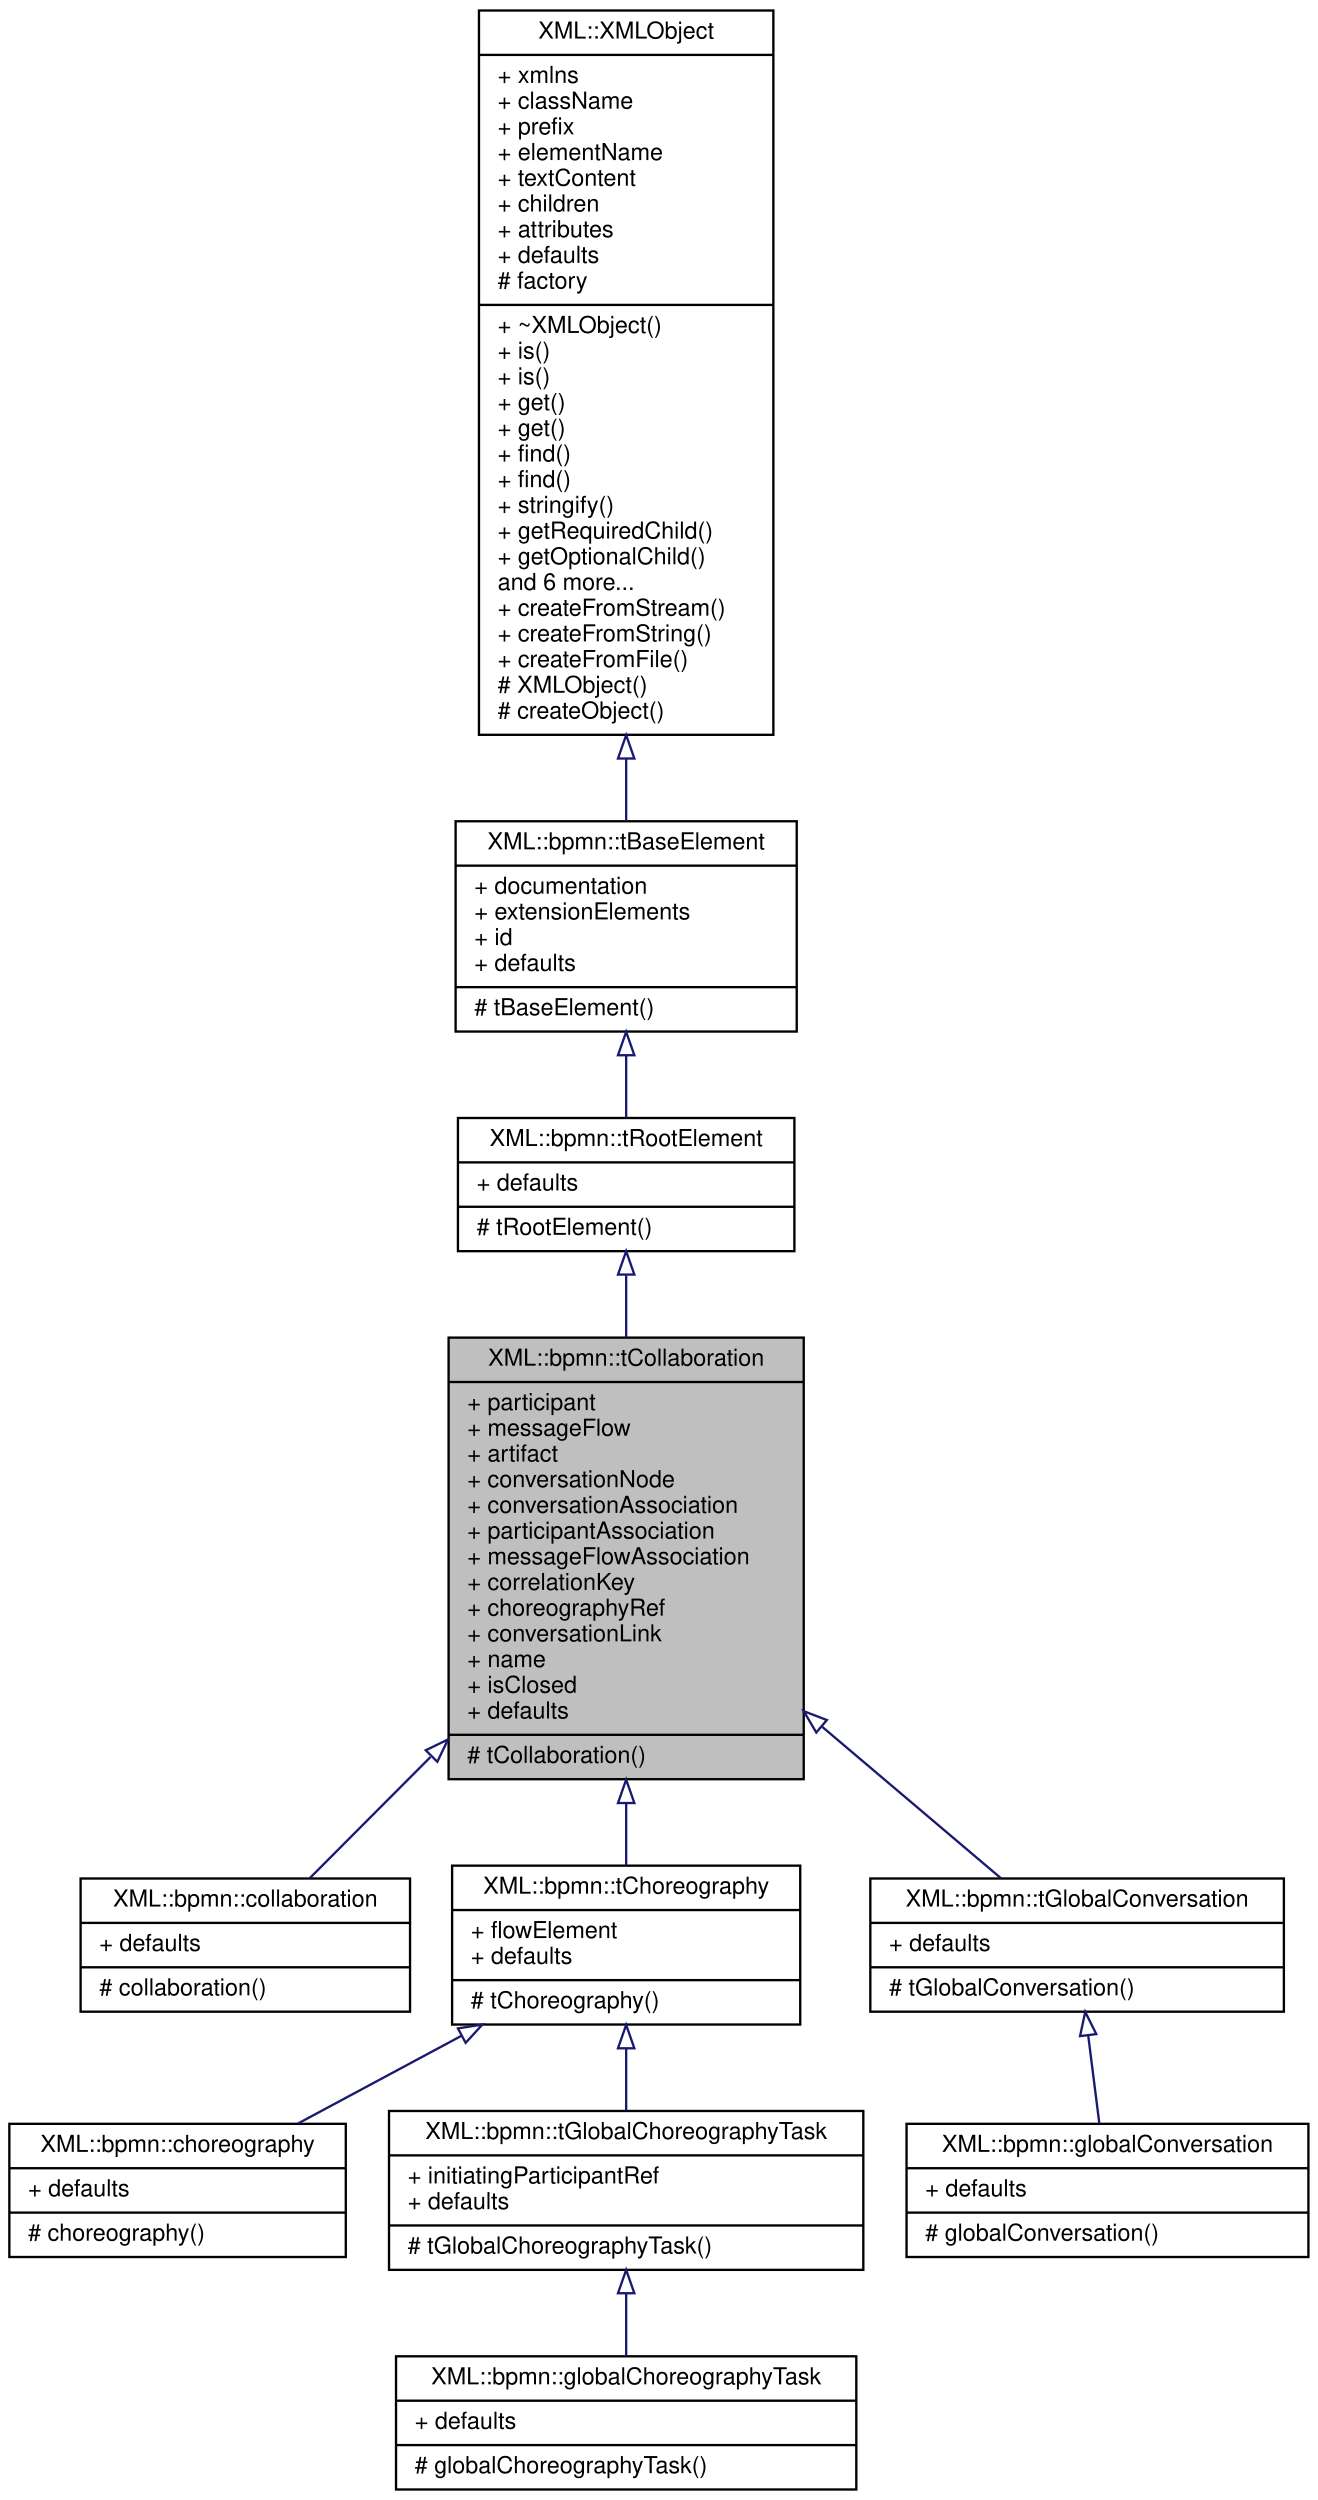
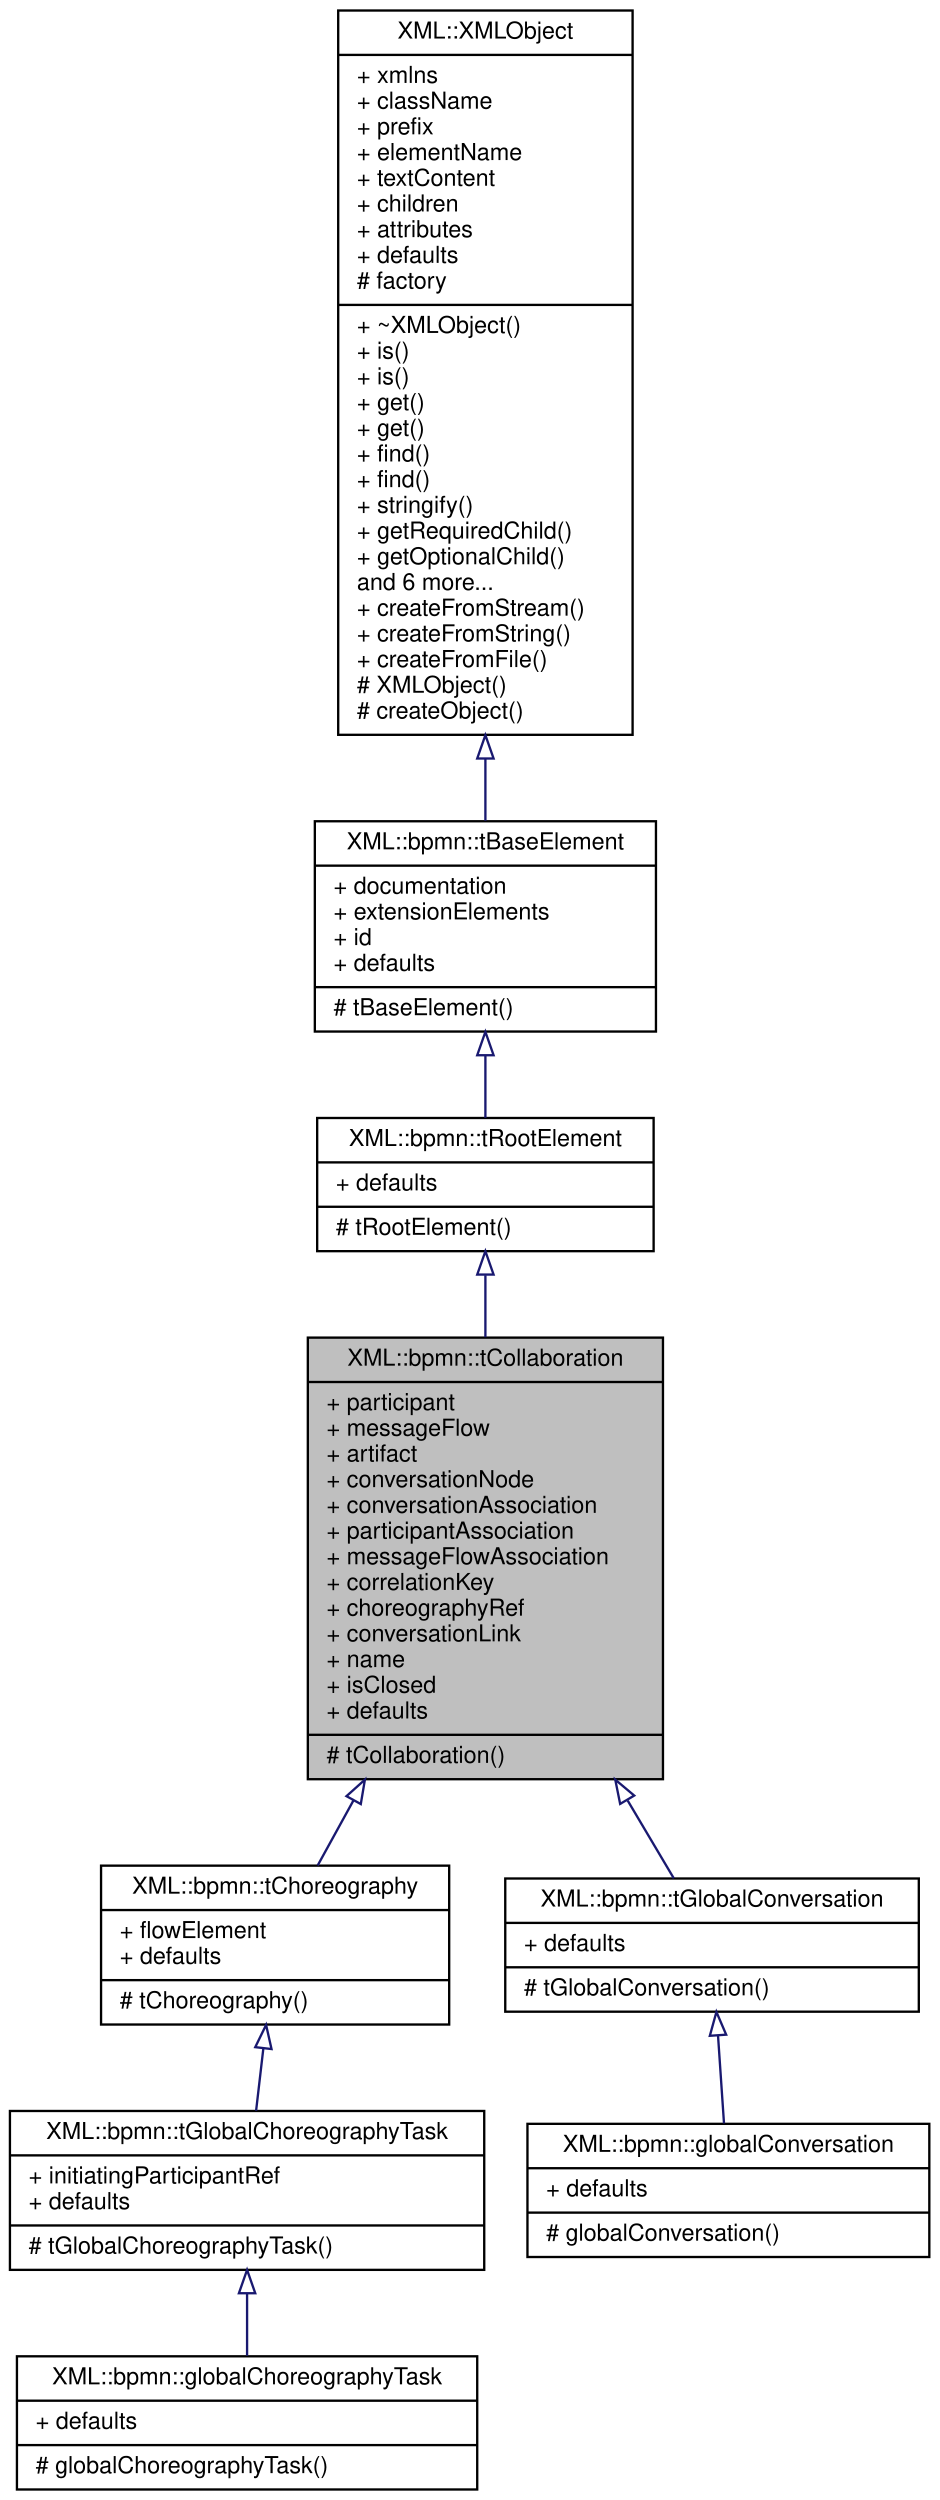
- <svg xmlns="http://www.w3.org/2000/svg" xmlns:xlink="http://www.w3.org/1999/xlink" width="564pt" height="1070pt" viewBox="0.00 0.00 564.00 1070.00">
+ <svg xmlns="http://www.w3.org/2000/svg" xmlns:xlink="http://www.w3.org/1999/xlink" width="402pt" height="1070pt" viewBox="0.00 0.00 401.50 1070.00">
  <g id="graph0" class="graph" transform="scale(1 1) rotate(0) translate(4 1066)">
    <g id="node1" class="node">
      <g id="a_node1">
        <a xlink:title=" ">
-           <polygon fill="#bfbfbf" stroke="black" points="188,-304.5 188,-493.5 340,-493.5 340,-304.5 188,-304.5" />
-           <text text-anchor="middle" x="264" y="-481.5" font-family="Helvetica,sans-Serif" font-size="10.00">XML::bpmn::tCollaboration</text>
-           <polyline fill="none" stroke="black" points="188,-474.5 340,-474.5 " />
-           <text text-anchor="start" x="196" y="-462.5" font-family="Helvetica,sans-Serif" font-size="10.00">+ participant</text>
-           <text text-anchor="start" x="196" y="-451.5" font-family="Helvetica,sans-Serif" font-size="10.00">+ messageFlow</text>
-           <text text-anchor="start" x="196" y="-440.5" font-family="Helvetica,sans-Serif" font-size="10.00">+ artifact</text>
-           <text text-anchor="start" x="196" y="-429.5" font-family="Helvetica,sans-Serif" font-size="10.00">+ conversationNode</text>
-           <text text-anchor="start" x="196" y="-418.5" font-family="Helvetica,sans-Serif" font-size="10.00">+ conversationAssociation</text>
-           <text text-anchor="start" x="196" y="-407.5" font-family="Helvetica,sans-Serif" font-size="10.00">+ participantAssociation</text>
-           <text text-anchor="start" x="196" y="-396.5" font-family="Helvetica,sans-Serif" font-size="10.00">+ messageFlowAssociation</text>
-           <text text-anchor="start" x="196" y="-385.5" font-family="Helvetica,sans-Serif" font-size="10.00">+ correlationKey</text>
-           <text text-anchor="start" x="196" y="-374.5" font-family="Helvetica,sans-Serif" font-size="10.00">+ choreographyRef</text>
-           <text text-anchor="start" x="196" y="-363.5" font-family="Helvetica,sans-Serif" font-size="10.00">+ conversationLink</text>
-           <text text-anchor="start" x="196" y="-352.5" font-family="Helvetica,sans-Serif" font-size="10.00">+ name</text>
-           <text text-anchor="start" x="196" y="-341.5" font-family="Helvetica,sans-Serif" font-size="10.00">+ isClosed</text>
-           <text text-anchor="start" x="196" y="-330.5" font-family="Helvetica,sans-Serif" font-size="10.00">+ defaults</text>
-           <polyline fill="none" stroke="black" points="188,-323.5 340,-323.5 " />
-           <text text-anchor="start" x="196" y="-311.5" font-family="Helvetica,sans-Serif" font-size="10.00"># tCollaboration()</text>
+           <polygon fill="#bfbfbf" stroke="black" points="127.5,-304.5 127.5,-493.5 279.5,-493.5 279.5,-304.5 127.5,-304.5" />
+           <text text-anchor="middle" x="203.5" y="-481.5" font-family="Helvetica,sans-Serif" font-size="10.00">XML::bpmn::tCollaboration</text>
+           <polyline fill="none" stroke="black" points="127.5,-474.5 279.5,-474.5 " />
+           <text text-anchor="start" x="135.5" y="-462.5" font-family="Helvetica,sans-Serif" font-size="10.00">+ participant</text>
+           <text text-anchor="start" x="135.5" y="-451.5" font-family="Helvetica,sans-Serif" font-size="10.00">+ messageFlow</text>
+           <text text-anchor="start" x="135.5" y="-440.5" font-family="Helvetica,sans-Serif" font-size="10.00">+ artifact</text>
+           <text text-anchor="start" x="135.5" y="-429.5" font-family="Helvetica,sans-Serif" font-size="10.00">+ conversationNode</text>
+           <text text-anchor="start" x="135.5" y="-418.5" font-family="Helvetica,sans-Serif" font-size="10.00">+ conversationAssociation</text>
+           <text text-anchor="start" x="135.5" y="-407.5" font-family="Helvetica,sans-Serif" font-size="10.00">+ participantAssociation</text>
+           <text text-anchor="start" x="135.5" y="-396.5" font-family="Helvetica,sans-Serif" font-size="10.00">+ messageFlowAssociation</text>
+           <text text-anchor="start" x="135.5" y="-385.5" font-family="Helvetica,sans-Serif" font-size="10.00">+ correlationKey</text>
+           <text text-anchor="start" x="135.5" y="-374.5" font-family="Helvetica,sans-Serif" font-size="10.00">+ choreographyRef</text>
+           <text text-anchor="start" x="135.5" y="-363.5" font-family="Helvetica,sans-Serif" font-size="10.00">+ conversationLink</text>
+           <text text-anchor="start" x="135.5" y="-352.5" font-family="Helvetica,sans-Serif" font-size="10.00">+ name</text>
+           <text text-anchor="start" x="135.5" y="-341.5" font-family="Helvetica,sans-Serif" font-size="10.00">+ isClosed</text>
+           <text text-anchor="start" x="135.5" y="-330.5" font-family="Helvetica,sans-Serif" font-size="10.00">+ defaults</text>
+           <polyline fill="none" stroke="black" points="127.5,-323.5 279.5,-323.5 " />
+           <text text-anchor="start" x="135.5" y="-311.5" font-family="Helvetica,sans-Serif" font-size="10.00"># tCollaboration()</text>
        </a>
      </g>
    </g>
    <g id="node5" class="node">
      <g id="a_node5">
-         <a xlink:href="classXML_1_1bpmn_1_1collaboration.html" target="_top" xlink:title=" ">
-           <polygon fill="none" stroke="black" points="30.5,-205 30.5,-262 171.5,-262 171.5,-205 30.5,-205" />
-           <text text-anchor="middle" x="101" y="-250" font-family="Helvetica,sans-Serif" font-size="10.00">XML::bpmn::collaboration</text>
-           <polyline fill="none" stroke="black" points="30.5,-243 171.5,-243 " />
-           <text text-anchor="start" x="38.5" y="-231" font-family="Helvetica,sans-Serif" font-size="10.00">+ defaults</text>
-           <polyline fill="none" stroke="black" points="30.5,-224 171.5,-224 " />
-           <text text-anchor="start" x="38.5" y="-212" font-family="Helvetica,sans-Serif" font-size="10.00"># collaboration()</text>
+         <a xlink:href="classXML_1_1bpmn_1_1tChoreography.html" target="_top" xlink:title=" ">
+           <polygon fill="none" stroke="black" points="39,-199.5 39,-267.5 188,-267.5 188,-199.5 39,-199.5" />
+           <text text-anchor="middle" x="113.5" y="-255.5" font-family="Helvetica,sans-Serif" font-size="10.00">XML::bpmn::tChoreography</text>
+           <polyline fill="none" stroke="black" points="39,-248.5 188,-248.5 " />
+           <text text-anchor="start" x="47" y="-236.5" font-family="Helvetica,sans-Serif" font-size="10.00">+ flowElement</text>
+           <text text-anchor="start" x="47" y="-225.5" font-family="Helvetica,sans-Serif" font-size="10.00">+ defaults</text>
+           <polyline fill="none" stroke="black" points="39,-218.5 188,-218.5 " />
+           <text text-anchor="start" x="47" y="-206.5" font-family="Helvetica,sans-Serif" font-size="10.00"># tChoreography()</text>
        </a>
      </g>
    </g>
    <g id="edge4" class="edge">
-       <path fill="none" stroke="midnightblue" d="M180.28,-314.03C161.53,-295.21 142.93,-276.56 128.47,-262.05" />
-       <polygon fill="none" stroke="midnightblue" points="178.21,-316.9 187.75,-321.52 183.17,-311.96 178.21,-316.9" />
+       <path fill="none" stroke="midnightblue" d="M147.06,-295.47C141.58,-285.52 136.35,-276.01 131.71,-267.58" />
+       <polygon fill="none" stroke="midnightblue" points="144.04,-297.24 151.93,-304.31 150.17,-293.86 144.04,-297.24" />
+     </g>
+     <g id="node8" class="node">
+       <g id="a_node8">
+         <a xlink:href="classXML_1_1bpmn_1_1tGlobalConversation.html" target="_top" xlink:title=" ">
+           <polygon fill="none" stroke="black" points="212,-205 212,-262 389,-262 389,-205 212,-205" />
+           <text text-anchor="middle" x="300.5" y="-250" font-family="Helvetica,sans-Serif" font-size="10.00">XML::bpmn::tGlobalConversation</text>
+           <polyline fill="none" stroke="black" points="212,-243 389,-243 " />
+           <text text-anchor="start" x="220" y="-231" font-family="Helvetica,sans-Serif" font-size="10.00">+ defaults</text>
+           <polyline fill="none" stroke="black" points="212,-224 389,-224 " />
+           <text text-anchor="start" x="220" y="-212" font-family="Helvetica,sans-Serif" font-size="10.00"># tGlobalConversation()</text>
+         </a>
+       </g>
+     </g>
+     <g id="edge7" class="edge">
+       <path fill="none" stroke="midnightblue" d="M264.39,-295.37C271.6,-283.22 278.42,-271.72 284.14,-262.07" />
+       <polygon fill="none" stroke="midnightblue" points="261.17,-293.93 259.08,-304.31 267.19,-297.5 261.17,-293.93" />
+     </g>
+     <g id="node2" class="node">
+       <g id="a_node2">
+         <a xlink:href="classXML_1_1bpmn_1_1tRootElement.html" target="_top" xlink:title=" ">
+           <polygon fill="none" stroke="black" points="131.5,-530.5 131.5,-587.5 275.5,-587.5 275.5,-530.5 131.5,-530.5" />
+           <text text-anchor="middle" x="203.5" y="-575.5" font-family="Helvetica,sans-Serif" font-size="10.00">XML::bpmn::tRootElement</text>
+           <polyline fill="none" stroke="black" points="131.5,-568.5 275.5,-568.5 " />
+           <text text-anchor="start" x="139.5" y="-556.5" font-family="Helvetica,sans-Serif" font-size="10.00">+ defaults</text>
+           <polyline fill="none" stroke="black" points="131.5,-549.5 275.5,-549.5 " />
+           <text text-anchor="start" x="139.5" y="-537.5" font-family="Helvetica,sans-Serif" font-size="10.00"># tRootElement()</text>
+         </a>
+       </g>
+     </g>
+     <g id="edge1" class="edge">
+       <path fill="none" stroke="midnightblue" d="M203.5,-520.22C203.5,-512.01 203.5,-502.99 203.5,-493.68" />
+       <polygon fill="none" stroke="midnightblue" points="200,-520.48 203.5,-530.48 207,-520.48 200,-520.48" />
+     </g>
+     <g id="node3" class="node">
+       <g id="a_node3">
+         <a xlink:href="classXML_1_1bpmn_1_1tBaseElement.html" target="_top" xlink:title=" ">
+           <polygon fill="none" stroke="black" points="130.5,-624.5 130.5,-714.5 276.5,-714.5 276.5,-624.5 130.5,-624.5" />
+           <text text-anchor="middle" x="203.5" y="-702.5" font-family="Helvetica,sans-Serif" font-size="10.00">XML::bpmn::tBaseElement</text>
+           <polyline fill="none" stroke="black" points="130.5,-695.5 276.5,-695.5 " />
+           <text text-anchor="start" x="138.5" y="-683.5" font-family="Helvetica,sans-Serif" font-size="10.00">+ documentation</text>
+           <text text-anchor="start" x="138.5" y="-672.5" font-family="Helvetica,sans-Serif" font-size="10.00">+ extensionElements</text>
+           <text text-anchor="start" x="138.5" y="-661.5" font-family="Helvetica,sans-Serif" font-size="10.00">+ id</text>
+           <text text-anchor="start" x="138.5" y="-650.5" font-family="Helvetica,sans-Serif" font-size="10.00">+ defaults</text>
+           <polyline fill="none" stroke="black" points="130.5,-643.5 276.5,-643.5 " />
+           <text text-anchor="start" x="138.5" y="-631.5" font-family="Helvetica,sans-Serif" font-size="10.00"># tBaseElement()</text>
+         </a>
+       </g>
+     </g>
+     <g id="edge2" class="edge">
+       <path fill="none" stroke="midnightblue" d="M203.5,-614.35C203.5,-605.07 203.5,-595.79 203.5,-587.59" />
+       <polygon fill="none" stroke="midnightblue" points="200,-614.37 203.5,-624.37 207,-614.37 200,-614.37" />
+     </g>
+     <g id="node4" class="node">
+       <g id="a_node4">
+         <a xlink:href="classXML_1_1XMLObject.html" target="_top" xlink:title="A class representing a node in an XML-tree.">
+           <polygon fill="none" stroke="black" points="140.5,-751.5 140.5,-1061.5 266.5,-1061.5 266.5,-751.5 140.5,-751.5" />
+           <text text-anchor="middle" x="203.5" y="-1049.5" font-family="Helvetica,sans-Serif" font-size="10.00">XML::XMLObject</text>
+           <polyline fill="none" stroke="black" points="140.5,-1042.5 266.5,-1042.5 " />
+           <text text-anchor="start" x="148.5" y="-1030.5" font-family="Helvetica,sans-Serif" font-size="10.00">+ xmlns</text>
+           <text text-anchor="start" x="148.5" y="-1019.5" font-family="Helvetica,sans-Serif" font-size="10.00">+ className</text>
+           <text text-anchor="start" x="148.5" y="-1008.5" font-family="Helvetica,sans-Serif" font-size="10.00">+ prefix</text>
+           <text text-anchor="start" x="148.5" y="-997.5" font-family="Helvetica,sans-Serif" font-size="10.00">+ elementName</text>
+           <text text-anchor="start" x="148.5" y="-986.5" font-family="Helvetica,sans-Serif" font-size="10.00">+ textContent</text>
+           <text text-anchor="start" x="148.5" y="-975.5" font-family="Helvetica,sans-Serif" font-size="10.00">+ children</text>
+           <text text-anchor="start" x="148.5" y="-964.5" font-family="Helvetica,sans-Serif" font-size="10.00">+ attributes</text>
+           <text text-anchor="start" x="148.5" y="-953.5" font-family="Helvetica,sans-Serif" font-size="10.00">+ defaults</text>
+           <text text-anchor="start" x="148.5" y="-942.5" font-family="Helvetica,sans-Serif" font-size="10.00"># factory</text>
+           <polyline fill="none" stroke="black" points="140.5,-935.5 266.5,-935.5 " />
+           <text text-anchor="start" x="148.5" y="-923.5" font-family="Helvetica,sans-Serif" font-size="10.00">+ ~XMLObject()</text>
+           <text text-anchor="start" x="148.5" y="-912.5" font-family="Helvetica,sans-Serif" font-size="10.00">+ is()</text>
+           <text text-anchor="start" x="148.5" y="-901.5" font-family="Helvetica,sans-Serif" font-size="10.00">+ is()</text>
+           <text text-anchor="start" x="148.5" y="-890.5" font-family="Helvetica,sans-Serif" font-size="10.00">+ get()</text>
+           <text text-anchor="start" x="148.5" y="-879.5" font-family="Helvetica,sans-Serif" font-size="10.00">+ get()</text>
+           <text text-anchor="start" x="148.5" y="-868.5" font-family="Helvetica,sans-Serif" font-size="10.00">+ find()</text>
+           <text text-anchor="start" x="148.5" y="-857.5" font-family="Helvetica,sans-Serif" font-size="10.00">+ find()</text>
+           <text text-anchor="start" x="148.5" y="-846.5" font-family="Helvetica,sans-Serif" font-size="10.00">+ stringify()</text>
+           <text text-anchor="start" x="148.5" y="-835.5" font-family="Helvetica,sans-Serif" font-size="10.00">+ getRequiredChild()</text>
+           <text text-anchor="start" x="148.5" y="-824.5" font-family="Helvetica,sans-Serif" font-size="10.00">+ getOptionalChild()</text>
+           <text text-anchor="start" x="148.5" y="-813.5" font-family="Helvetica,sans-Serif" font-size="10.00">and 6 more...</text>
+           <text text-anchor="start" x="148.5" y="-802.5" font-family="Helvetica,sans-Serif" font-size="10.00">+ createFromStream()</text>
+           <text text-anchor="start" x="148.5" y="-791.5" font-family="Helvetica,sans-Serif" font-size="10.00">+ createFromString()</text>
+           <text text-anchor="start" x="148.5" y="-780.5" font-family="Helvetica,sans-Serif" font-size="10.00">+ createFromFile()</text>
+           <text text-anchor="start" x="148.5" y="-769.5" font-family="Helvetica,sans-Serif" font-size="10.00"># XMLObject()</text>
+           <text text-anchor="start" x="148.5" y="-758.5" font-family="Helvetica,sans-Serif" font-size="10.00"># createObject()</text>
+         </a>
+       </g>
+     </g>
+     <g id="edge3" class="edge">
+       <path fill="none" stroke="midnightblue" d="M203.5,-741.35C203.5,-731.89 203.5,-722.91 203.5,-714.72" />
+       <polygon fill="none" stroke="midnightblue" points="200,-741.37 203.5,-751.37 207,-741.37 200,-741.37" />
    </g>
    <g id="node6" class="node">
      <g id="a_node6">
-         <a xlink:href="classXML_1_1bpmn_1_1tChoreography.html" target="_top" xlink:title=" ">
-           <polygon fill="none" stroke="black" points="189.5,-199.5 189.5,-267.5 338.5,-267.5 338.5,-199.5 189.5,-199.5" />
-           <text text-anchor="middle" x="264" y="-255.5" font-family="Helvetica,sans-Serif" font-size="10.00">XML::bpmn::tChoreography</text>
-           <polyline fill="none" stroke="black" points="189.5,-248.5 338.5,-248.5 " />
-           <text text-anchor="start" x="197.5" y="-236.5" font-family="Helvetica,sans-Serif" font-size="10.00">+ flowElement</text>
-           <text text-anchor="start" x="197.5" y="-225.5" font-family="Helvetica,sans-Serif" font-size="10.00">+ defaults</text>
-           <polyline fill="none" stroke="black" points="189.5,-218.5 338.5,-218.5 " />
-           <text text-anchor="start" x="197.5" y="-206.5" font-family="Helvetica,sans-Serif" font-size="10.00"># tChoreography()</text>
+         <a xlink:href="classXML_1_1bpmn_1_1tGlobalChoreographyTask.html" target="_top" xlink:title=" ">
+           <polygon fill="none" stroke="black" points="0,-94.5 0,-162.5 203,-162.5 203,-94.5 0,-94.5" />
+           <text text-anchor="middle" x="101.5" y="-150.5" font-family="Helvetica,sans-Serif" font-size="10.00">XML::bpmn::tGlobalChoreographyTask</text>
+           <polyline fill="none" stroke="black" points="0,-143.5 203,-143.5 " />
+           <text text-anchor="start" x="8" y="-131.5" font-family="Helvetica,sans-Serif" font-size="10.00">+ initiatingParticipantRef</text>
+           <text text-anchor="start" x="8" y="-120.5" font-family="Helvetica,sans-Serif" font-size="10.00">+ defaults</text>
+           <polyline fill="none" stroke="black" points="0,-113.5 203,-113.5 " />
+           <text text-anchor="start" x="8" y="-101.5" font-family="Helvetica,sans-Serif" font-size="10.00"># tGlobalChoreographyTask()</text>
        </a>
      </g>
    </g>
    <g id="edge5" class="edge">
-       <path fill="none" stroke="midnightblue" d="M264,-294.27C264,-284.75 264,-275.67 264,-267.58" />
-       <polygon fill="none" stroke="midnightblue" points="260.5,-294.31 264,-304.31 267.5,-294.31 260.5,-294.31" />
-     </g>
-     <g id="node10" class="node">
-       <g id="a_node10">
-         <a xlink:href="classXML_1_1bpmn_1_1tGlobalConversation.html" target="_top" xlink:title=" ">
-           <polygon fill="none" stroke="black" points="368.5,-205 368.5,-262 545.5,-262 545.5,-205 368.5,-205" />
-           <text text-anchor="middle" x="457" y="-250" font-family="Helvetica,sans-Serif" font-size="10.00">XML::bpmn::tGlobalConversation</text>
-           <polyline fill="none" stroke="black" points="368.5,-243 545.5,-243 " />
-           <text text-anchor="start" x="376.5" y="-231" font-family="Helvetica,sans-Serif" font-size="10.00">+ defaults</text>
-           <polyline fill="none" stroke="black" points="368.5,-224 545.5,-224 " />
-           <text text-anchor="start" x="376.5" y="-212" font-family="Helvetica,sans-Serif" font-size="10.00"># tGlobalConversation()</text>
-         </a>
-       </g>
-     </g>
-     <g id="edge9" class="edge">
-       <path fill="none" stroke="midnightblue" d="M347.96,-326.87C375,-303.97 403.37,-279.93 424.4,-262.12" />
-       <polygon fill="none" stroke="midnightblue" points="345.37,-324.48 340,-333.62 349.89,-329.82 345.37,-324.48" />
-     </g>
-     <g id="node2" class="node">
-       <g id="a_node2">
-         <a xlink:href="classXML_1_1bpmn_1_1tRootElement.html" target="_top" xlink:title=" ">
-           <polygon fill="none" stroke="black" points="192,-530.5 192,-587.5 336,-587.5 336,-530.5 192,-530.5" />
-           <text text-anchor="middle" x="264" y="-575.5" font-family="Helvetica,sans-Serif" font-size="10.00">XML::bpmn::tRootElement</text>
-           <polyline fill="none" stroke="black" points="192,-568.5 336,-568.5 " />
-           <text text-anchor="start" x="200" y="-556.5" font-family="Helvetica,sans-Serif" font-size="10.00">+ defaults</text>
-           <polyline fill="none" stroke="black" points="192,-549.5 336,-549.5 " />
-           <text text-anchor="start" x="200" y="-537.5" font-family="Helvetica,sans-Serif" font-size="10.00"># tRootElement()</text>
-         </a>
-       </g>
-     </g>
-     <g id="edge1" class="edge">
-       <path fill="none" stroke="midnightblue" d="M264,-520.22C264,-512.01 264,-502.99 264,-493.68" />
-       <polygon fill="none" stroke="midnightblue" points="260.5,-520.48 264,-530.48 267.5,-520.48 260.5,-520.48" />
-     </g>
-     <g id="node3" class="node">
-       <g id="a_node3">
-         <a xlink:href="classXML_1_1bpmn_1_1tBaseElement.html" target="_top" xlink:title=" ">
-           <polygon fill="none" stroke="black" points="191,-624.5 191,-714.5 337,-714.5 337,-624.5 191,-624.5" />
-           <text text-anchor="middle" x="264" y="-702.5" font-family="Helvetica,sans-Serif" font-size="10.00">XML::bpmn::tBaseElement</text>
-           <polyline fill="none" stroke="black" points="191,-695.5 337,-695.5 " />
-           <text text-anchor="start" x="199" y="-683.5" font-family="Helvetica,sans-Serif" font-size="10.00">+ documentation</text>
-           <text text-anchor="start" x="199" y="-672.5" font-family="Helvetica,sans-Serif" font-size="10.00">+ extensionElements</text>
-           <text text-anchor="start" x="199" y="-661.5" font-family="Helvetica,sans-Serif" font-size="10.00">+ id</text>
-           <text text-anchor="start" x="199" y="-650.5" font-family="Helvetica,sans-Serif" font-size="10.00">+ defaults</text>
-           <polyline fill="none" stroke="black" points="191,-643.5 337,-643.5 " />
-           <text text-anchor="start" x="199" y="-631.5" font-family="Helvetica,sans-Serif" font-size="10.00"># tBaseElement()</text>
-         </a>
-       </g>
-     </g>
-     <g id="edge2" class="edge">
-       <path fill="none" stroke="midnightblue" d="M264,-614.35C264,-605.07 264,-595.79 264,-587.59" />
-       <polygon fill="none" stroke="midnightblue" points="260.5,-614.37 264,-624.37 267.5,-614.37 260.5,-614.37" />
-     </g>
-     <g id="node4" class="node">
-       <g id="a_node4">
-         <a xlink:href="classXML_1_1XMLObject.html" target="_top" xlink:title="A class representing a node in an XML-tree.">
-           <polygon fill="none" stroke="black" points="201,-751.5 201,-1061.5 327,-1061.5 327,-751.5 201,-751.5" />
-           <text text-anchor="middle" x="264" y="-1049.5" font-family="Helvetica,sans-Serif" font-size="10.00">XML::XMLObject</text>
-           <polyline fill="none" stroke="black" points="201,-1042.5 327,-1042.5 " />
-           <text text-anchor="start" x="209" y="-1030.5" font-family="Helvetica,sans-Serif" font-size="10.00">+ xmlns</text>
-           <text text-anchor="start" x="209" y="-1019.5" font-family="Helvetica,sans-Serif" font-size="10.00">+ className</text>
-           <text text-anchor="start" x="209" y="-1008.5" font-family="Helvetica,sans-Serif" font-size="10.00">+ prefix</text>
-           <text text-anchor="start" x="209" y="-997.5" font-family="Helvetica,sans-Serif" font-size="10.00">+ elementName</text>
-           <text text-anchor="start" x="209" y="-986.5" font-family="Helvetica,sans-Serif" font-size="10.00">+ textContent</text>
-           <text text-anchor="start" x="209" y="-975.5" font-family="Helvetica,sans-Serif" font-size="10.00">+ children</text>
-           <text text-anchor="start" x="209" y="-964.5" font-family="Helvetica,sans-Serif" font-size="10.00">+ attributes</text>
-           <text text-anchor="start" x="209" y="-953.5" font-family="Helvetica,sans-Serif" font-size="10.00">+ defaults</text>
-           <text text-anchor="start" x="209" y="-942.5" font-family="Helvetica,sans-Serif" font-size="10.00"># factory</text>
-           <polyline fill="none" stroke="black" points="201,-935.5 327,-935.5 " />
-           <text text-anchor="start" x="209" y="-923.5" font-family="Helvetica,sans-Serif" font-size="10.00">+ ~XMLObject()</text>
-           <text text-anchor="start" x="209" y="-912.5" font-family="Helvetica,sans-Serif" font-size="10.00">+ is()</text>
-           <text text-anchor="start" x="209" y="-901.5" font-family="Helvetica,sans-Serif" font-size="10.00">+ is()</text>
-           <text text-anchor="start" x="209" y="-890.5" font-family="Helvetica,sans-Serif" font-size="10.00">+ get()</text>
-           <text text-anchor="start" x="209" y="-879.5" font-family="Helvetica,sans-Serif" font-size="10.00">+ get()</text>
-           <text text-anchor="start" x="209" y="-868.5" font-family="Helvetica,sans-Serif" font-size="10.00">+ find()</text>
-           <text text-anchor="start" x="209" y="-857.5" font-family="Helvetica,sans-Serif" font-size="10.00">+ find()</text>
-           <text text-anchor="start" x="209" y="-846.5" font-family="Helvetica,sans-Serif" font-size="10.00">+ stringify()</text>
-           <text text-anchor="start" x="209" y="-835.5" font-family="Helvetica,sans-Serif" font-size="10.00">+ getRequiredChild()</text>
-           <text text-anchor="start" x="209" y="-824.5" font-family="Helvetica,sans-Serif" font-size="10.00">+ getOptionalChild()</text>
-           <text text-anchor="start" x="209" y="-813.5" font-family="Helvetica,sans-Serif" font-size="10.00">and 6 more...</text>
-           <text text-anchor="start" x="209" y="-802.5" font-family="Helvetica,sans-Serif" font-size="10.00">+ createFromStream()</text>
-           <text text-anchor="start" x="209" y="-791.5" font-family="Helvetica,sans-Serif" font-size="10.00">+ createFromString()</text>
-           <text text-anchor="start" x="209" y="-780.5" font-family="Helvetica,sans-Serif" font-size="10.00">+ createFromFile()</text>
-           <text text-anchor="start" x="209" y="-769.5" font-family="Helvetica,sans-Serif" font-size="10.00"># XMLObject()</text>
-           <text text-anchor="start" x="209" y="-758.5" font-family="Helvetica,sans-Serif" font-size="10.00"># createObject()</text>
-         </a>
-       </g>
-     </g>
-     <g id="edge3" class="edge">
-       <path fill="none" stroke="midnightblue" d="M264,-741.35C264,-731.89 264,-722.91 264,-714.72" />
-       <polygon fill="none" stroke="midnightblue" points="260.5,-741.37 264,-751.37 267.5,-741.37 260.5,-741.37" />
+       <path fill="none" stroke="midnightblue" d="M108.45,-189.14C107.41,-180.26 106.34,-171.04 105.36,-162.59" />
+       <polygon fill="none" stroke="midnightblue" points="105,-189.82 109.64,-199.34 111.96,-189.01 105,-189.82" />
    </g>
    <g id="node7" class="node">
      <g id="a_node7">
-         <a xlink:href="classXML_1_1bpmn_1_1choreography.html" target="_top" xlink:title=" ">
-           <polygon fill="none" stroke="black" points="0,-100 0,-157 144,-157 144,-100 0,-100" />
-           <text text-anchor="middle" x="72" y="-145" font-family="Helvetica,sans-Serif" font-size="10.00">XML::bpmn::choreography</text>
-           <polyline fill="none" stroke="black" points="0,-138 144,-138 " />
-           <text text-anchor="start" x="8" y="-126" font-family="Helvetica,sans-Serif" font-size="10.00">+ defaults</text>
-           <polyline fill="none" stroke="black" points="0,-119 144,-119 " />
-           <text text-anchor="start" x="8" y="-107" font-family="Helvetica,sans-Serif" font-size="10.00"># choreography()</text>
+         <a xlink:href="classXML_1_1bpmn_1_1globalChoreographyTask.html" target="_top" xlink:title=" ">
+           <polygon fill="none" stroke="black" points="3,-0.5 3,-57.5 200,-57.5 200,-0.5 3,-0.5" />
+           <text text-anchor="middle" x="101.5" y="-45.5" font-family="Helvetica,sans-Serif" font-size="10.00">XML::bpmn::globalChoreographyTask</text>
+           <polyline fill="none" stroke="black" points="3,-38.5 200,-38.5 " />
+           <text text-anchor="start" x="11" y="-26.5" font-family="Helvetica,sans-Serif" font-size="10.00">+ defaults</text>
+           <polyline fill="none" stroke="black" points="3,-19.5 200,-19.5 " />
+           <text text-anchor="start" x="11" y="-7.5" font-family="Helvetica,sans-Serif" font-size="10.00"># globalChoreographyTask()</text>
        </a>
      </g>
    </g>
    <g id="edge6" class="edge">
-       <path fill="none" stroke="midnightblue" d="M193.37,-194.61C170.24,-182.2 144.99,-168.66 123.54,-157.15" />
-       <polygon fill="none" stroke="midnightblue" points="191.99,-197.84 202.46,-199.49 195.3,-191.67 191.99,-197.84" />
-     </g>
-     <g id="node8" class="node">
-       <g id="a_node8">
-         <a xlink:href="classXML_1_1bpmn_1_1tGlobalChoreographyTask.html" target="_top" xlink:title=" ">
-           <polygon fill="none" stroke="black" points="162.5,-94.5 162.5,-162.5 365.5,-162.5 365.5,-94.5 162.5,-94.5" />
-           <text text-anchor="middle" x="264" y="-150.5" font-family="Helvetica,sans-Serif" font-size="10.00">XML::bpmn::tGlobalChoreographyTask</text>
-           <polyline fill="none" stroke="black" points="162.5,-143.5 365.5,-143.5 " />
-           <text text-anchor="start" x="170.5" y="-131.5" font-family="Helvetica,sans-Serif" font-size="10.00">+ initiatingParticipantRef</text>
-           <text text-anchor="start" x="170.5" y="-120.5" font-family="Helvetica,sans-Serif" font-size="10.00">+ defaults</text>
-           <polyline fill="none" stroke="black" points="162.5,-113.5 365.5,-113.5 " />
-           <text text-anchor="start" x="170.5" y="-101.5" font-family="Helvetica,sans-Serif" font-size="10.00"># tGlobalChoreographyTask()</text>
-         </a>
-       </g>
-     </g>
-     <g id="edge7" class="edge">
-       <path fill="none" stroke="midnightblue" d="M264,-189.14C264,-180.26 264,-171.04 264,-162.59" />
-       <polygon fill="none" stroke="midnightblue" points="260.5,-189.34 264,-199.34 267.5,-189.34 260.5,-189.34" />
+       <path fill="none" stroke="midnightblue" d="M101.5,-84.45C101.5,-75.4 101.5,-66.09 101.5,-57.78" />
+       <polygon fill="none" stroke="midnightblue" points="98,-84.49 101.5,-94.49 105,-84.49 98,-84.49" />
    </g>
    <g id="node9" class="node">
      <g id="a_node9">
-         <a xlink:href="classXML_1_1bpmn_1_1globalChoreographyTask.html" target="_top" xlink:title=" ">
-           <polygon fill="none" stroke="black" points="165.5,-0.5 165.5,-57.5 362.5,-57.5 362.5,-0.5 165.5,-0.5" />
-           <text text-anchor="middle" x="264" y="-45.5" font-family="Helvetica,sans-Serif" font-size="10.00">XML::bpmn::globalChoreographyTask</text>
-           <polyline fill="none" stroke="black" points="165.5,-38.5 362.5,-38.5 " />
-           <text text-anchor="start" x="173.5" y="-26.5" font-family="Helvetica,sans-Serif" font-size="10.00">+ defaults</text>
-           <polyline fill="none" stroke="black" points="165.5,-19.5 362.5,-19.5 " />
-           <text text-anchor="start" x="173.5" y="-7.5" font-family="Helvetica,sans-Serif" font-size="10.00"># globalChoreographyTask()</text>
+         <a xlink:href="classXML_1_1bpmn_1_1globalConversation.html" target="_top" xlink:title=" ">
+           <polygon fill="none" stroke="black" points="221.5,-100 221.5,-157 393.5,-157 393.5,-100 221.5,-100" />
+           <text text-anchor="middle" x="307.5" y="-145" font-family="Helvetica,sans-Serif" font-size="10.00">XML::bpmn::globalConversation</text>
+           <polyline fill="none" stroke="black" points="221.5,-138 393.5,-138 " />
+           <text text-anchor="start" x="229.5" y="-126" font-family="Helvetica,sans-Serif" font-size="10.00">+ defaults</text>
+           <polyline fill="none" stroke="black" points="221.5,-119 393.5,-119 " />
+           <text text-anchor="start" x="229.5" y="-107" font-family="Helvetica,sans-Serif" font-size="10.00"># globalConversation()</text>
        </a>
      </g>
    </g>
    <g id="edge8" class="edge">
-       <path fill="none" stroke="midnightblue" d="M264,-84.45C264,-75.4 264,-66.09 264,-57.78" />
-       <polygon fill="none" stroke="midnightblue" points="260.5,-84.49 264,-94.49 267.5,-84.49 260.5,-84.49" />
-     </g>
-     <g id="node11" class="node">
-       <g id="a_node11">
-         <a xlink:href="classXML_1_1bpmn_1_1globalConversation.html" target="_top" xlink:title=" ">
-           <polygon fill="none" stroke="black" points="384,-100 384,-157 556,-157 556,-100 384,-100" />
-           <text text-anchor="middle" x="470" y="-145" font-family="Helvetica,sans-Serif" font-size="10.00">XML::bpmn::globalConversation</text>
-           <polyline fill="none" stroke="black" points="384,-138 556,-138 " />
-           <text text-anchor="start" x="392" y="-126" font-family="Helvetica,sans-Serif" font-size="10.00">+ defaults</text>
-           <polyline fill="none" stroke="black" points="384,-119 556,-119 " />
-           <text text-anchor="start" x="392" y="-107" font-family="Helvetica,sans-Serif" font-size="10.00"># globalConversation()</text>
-         </a>
-       </g>
-     </g>
-     <g id="edge10" class="edge">
-       <path fill="none" stroke="midnightblue" d="M461.76,-194.79C463.33,-182.34 465.05,-168.73 466.51,-157.18" />
-       <polygon fill="none" stroke="midnightblue" points="458.26,-194.54 460.48,-204.9 465.21,-195.41 458.26,-194.54" />
+       <path fill="none" stroke="midnightblue" d="M303.06,-194.79C303.91,-182.34 304.83,-168.73 305.62,-157.18" />
+       <polygon fill="none" stroke="midnightblue" points="299.56,-194.68 302.38,-204.9 306.55,-195.16 299.56,-194.68" />
    </g>
  </g>
</svg>
